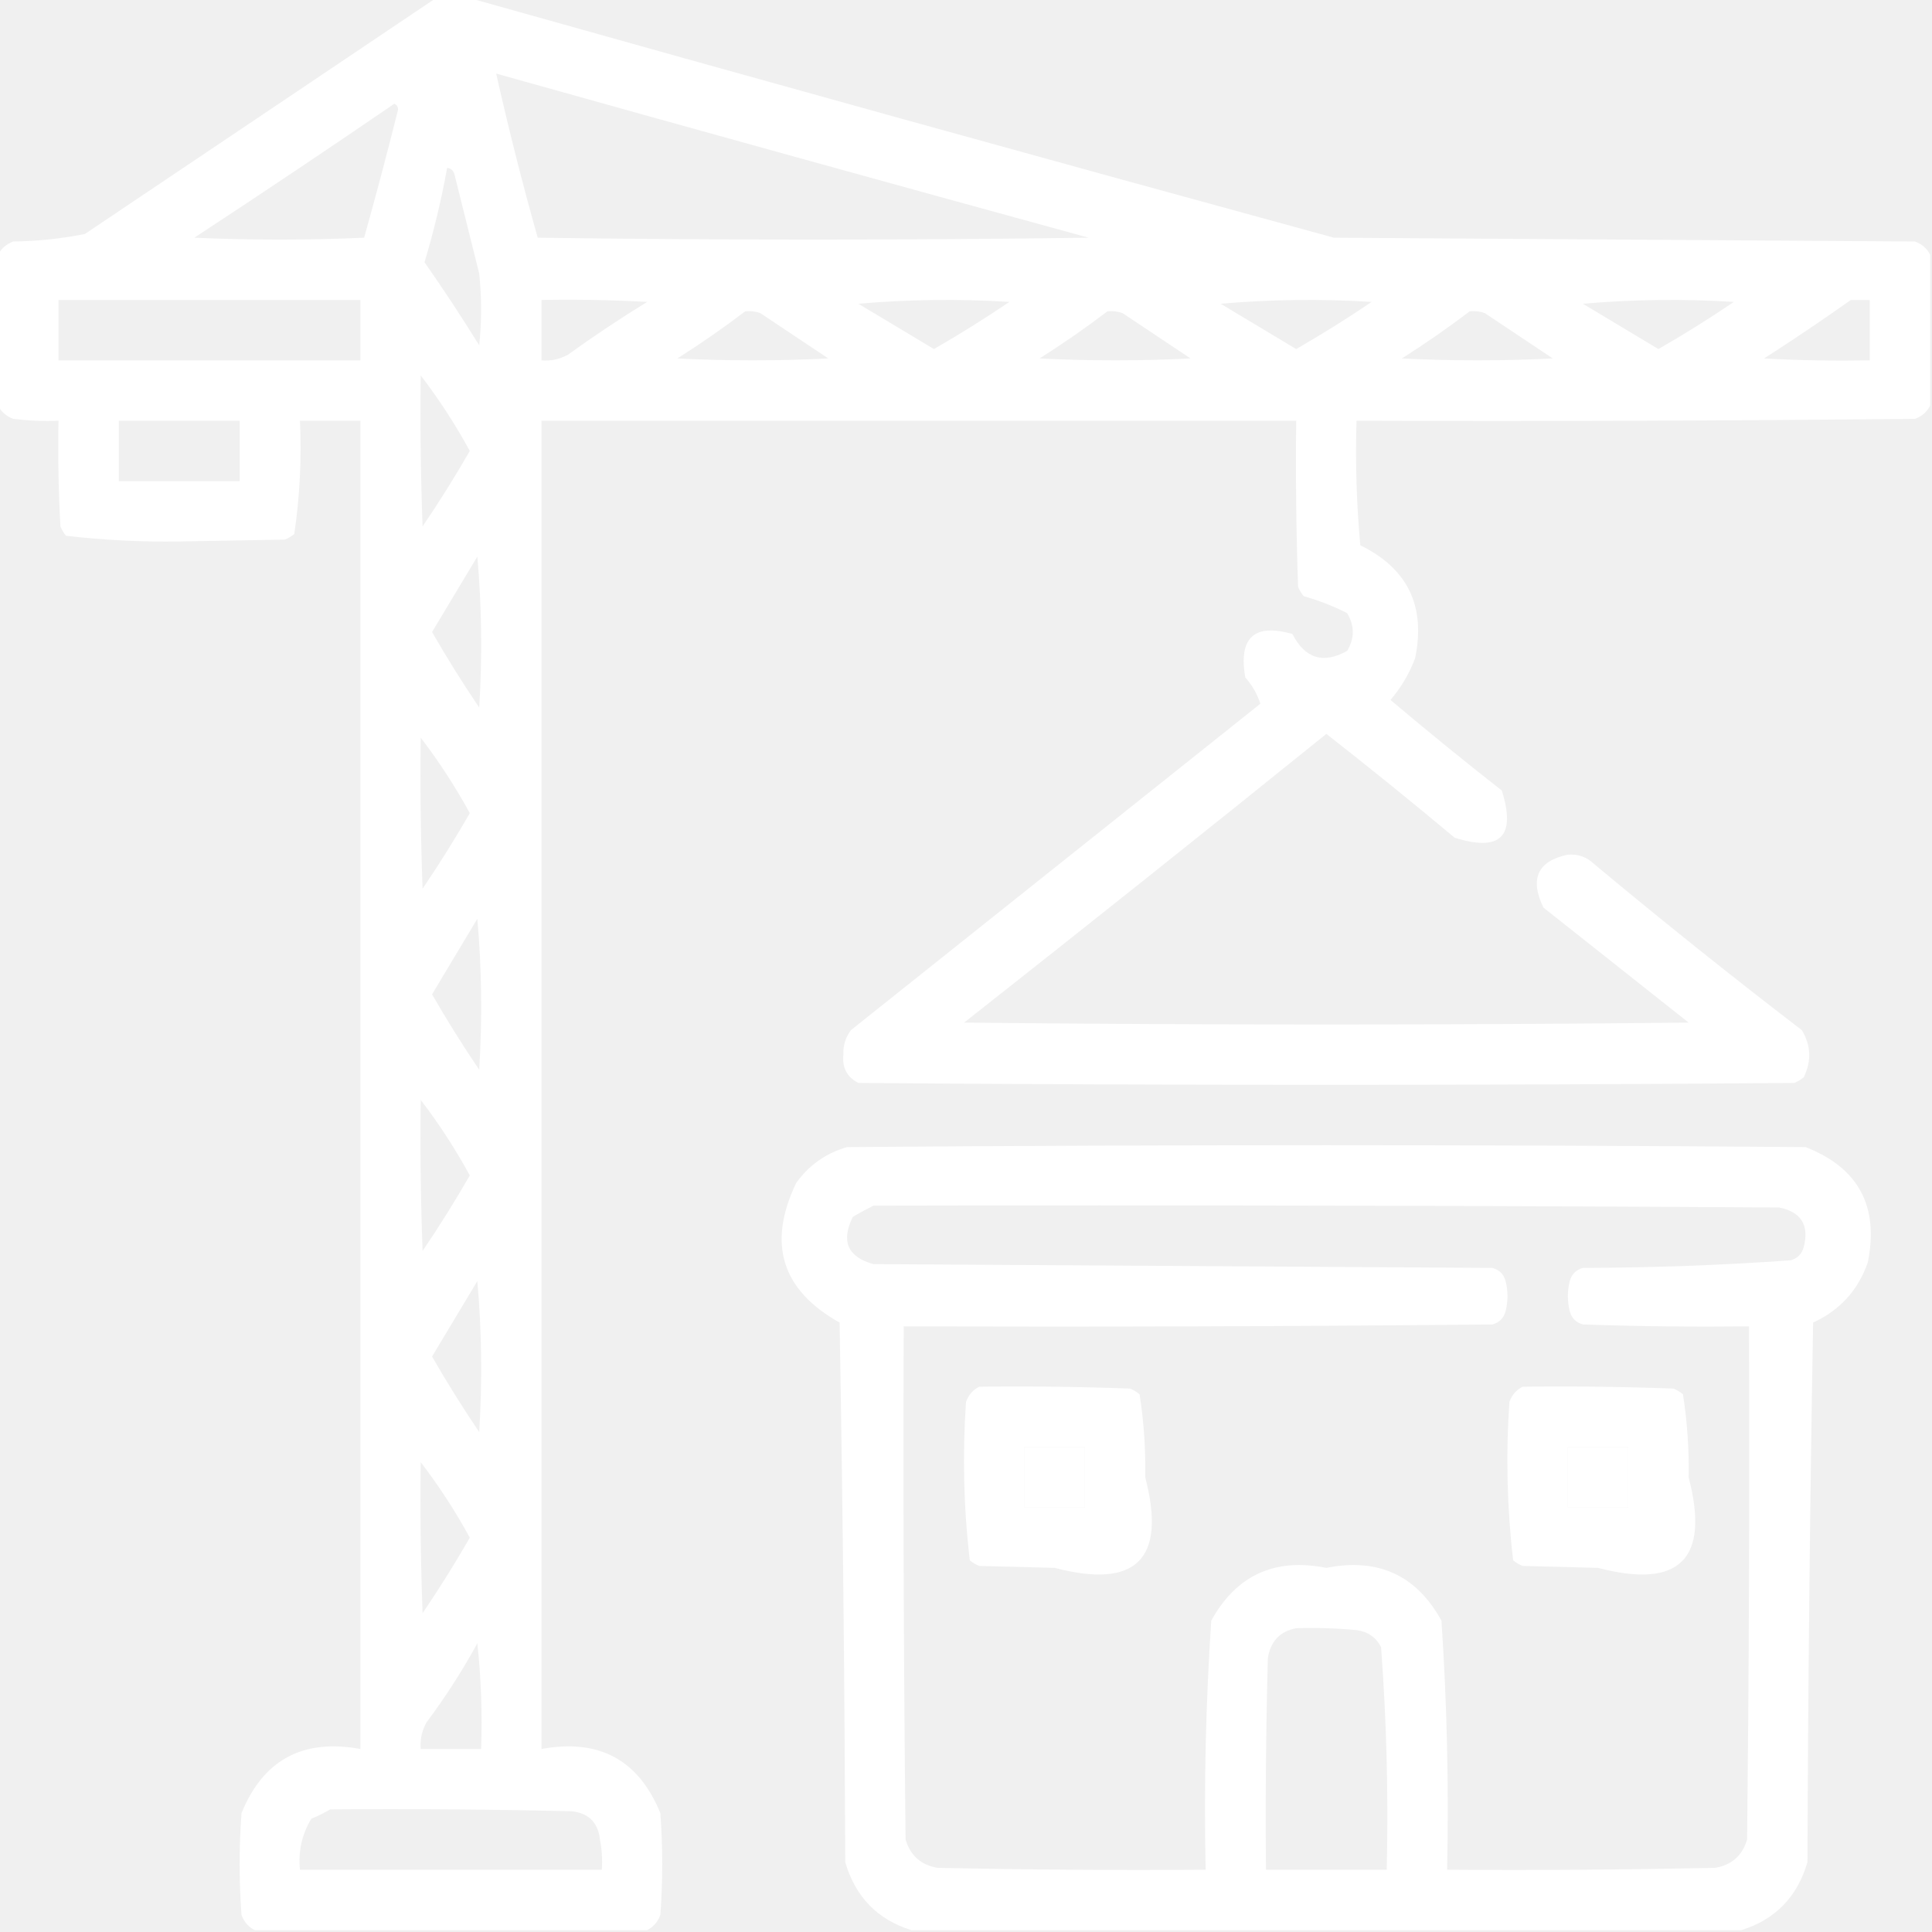
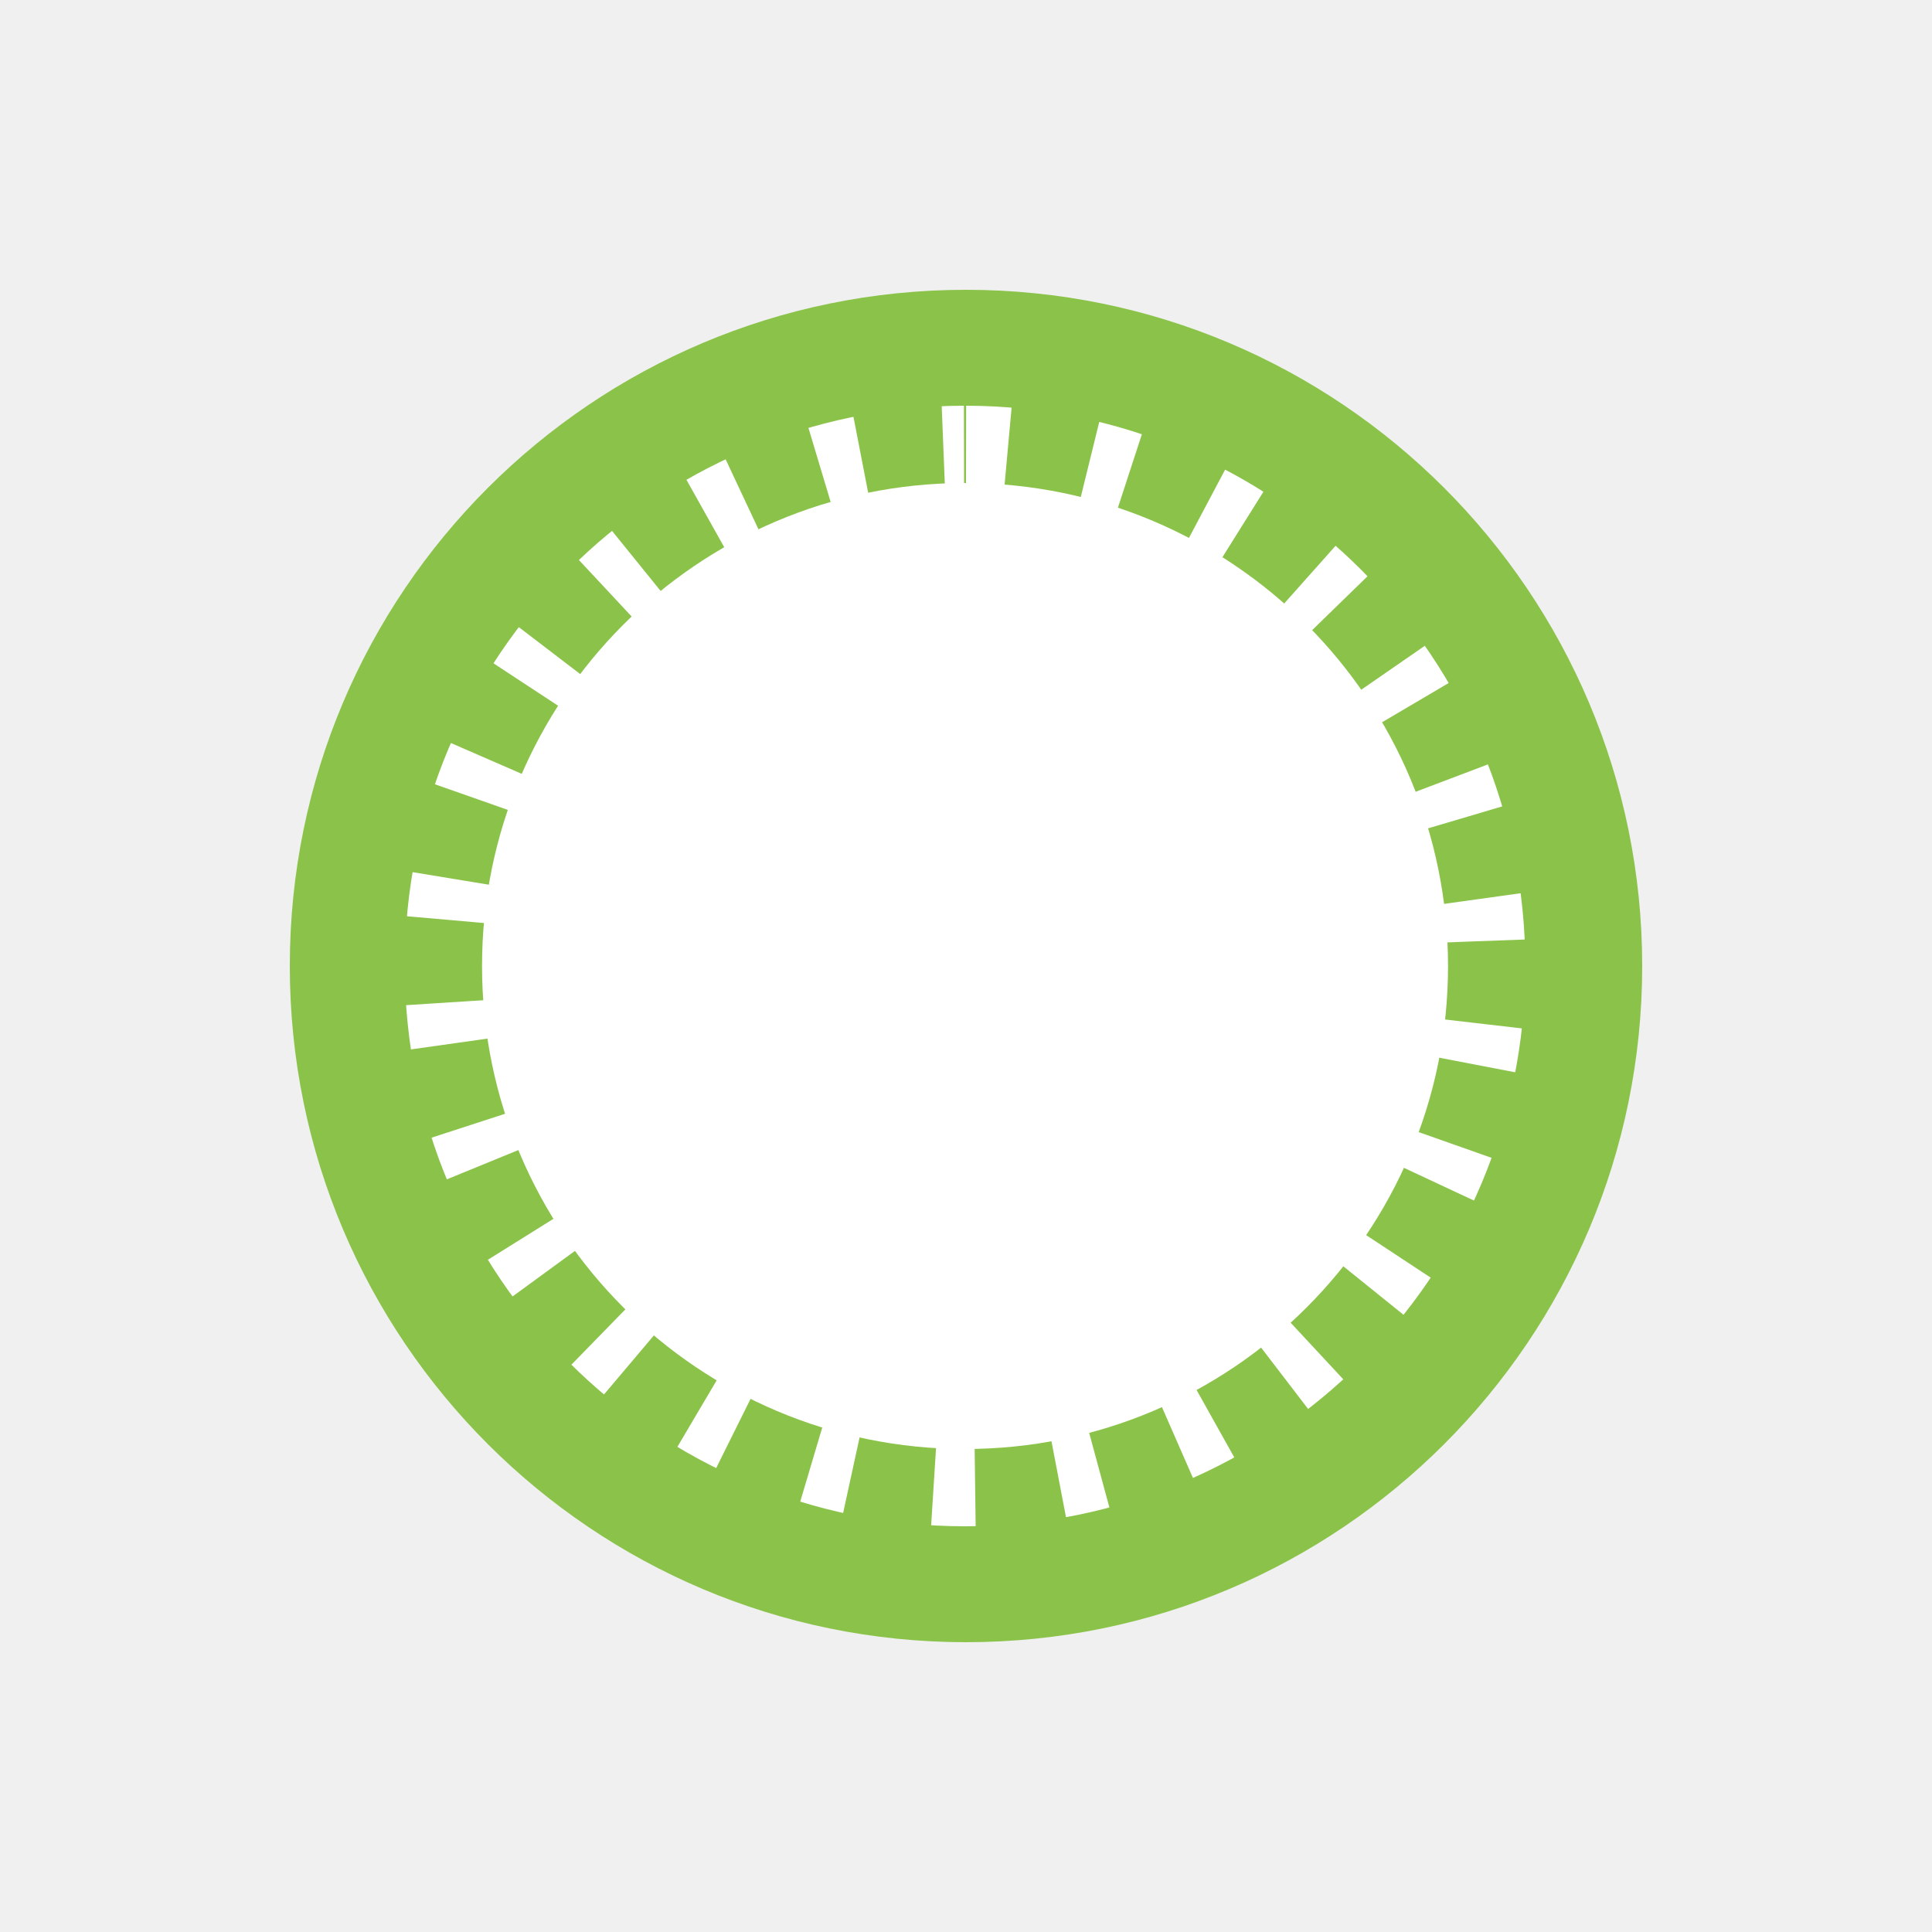
- <svg xmlns="http://www.w3.org/2000/svg" width="30" height="30" viewBox="0 0 30 30" fill="none">
-   <g clip-path="url(#clip0_12_97)">
-     <path opacity="0.976" fill-rule="evenodd" clip-rule="evenodd" d="M6.768 -0.029C6.943 -0.029 7.119 -0.029 7.295 -0.029C11.756 1.226 16.229 2.466 20.713 3.691C23.721 3.711 26.729 3.73 29.736 3.75C29.845 3.79 29.923 3.859 29.971 3.955C29.971 4.736 29.971 5.518 29.971 6.299C29.923 6.395 29.845 6.463 29.736 6.504C26.846 6.533 23.955 6.543 21.064 6.533C21.045 7.179 21.064 7.823 21.123 8.467C21.86 8.828 22.143 9.414 21.973 10.225C21.883 10.461 21.756 10.676 21.592 10.869C22.158 11.347 22.734 11.816 23.32 12.275C23.545 12.988 23.301 13.232 22.588 13.008C21.932 12.46 21.268 11.922 20.596 11.396C18.729 12.902 16.854 14.396 14.971 15.879C18.721 15.918 22.471 15.918 26.221 15.879C25.469 15.283 24.717 14.688 23.965 14.092C23.75 13.643 23.877 13.369 24.346 13.271C24.506 13.259 24.642 13.308 24.756 13.418C25.813 14.3 26.887 15.159 27.979 15.996C28.122 16.233 28.131 16.478 28.008 16.729C27.964 16.765 27.915 16.794 27.861 16.816C23.018 16.855 18.174 16.855 13.33 16.816C13.153 16.727 13.075 16.58 13.096 16.377C13.09 16.235 13.129 16.108 13.213 15.996C15.332 14.307 17.451 12.617 19.57 10.928C19.526 10.783 19.448 10.646 19.336 10.518C19.23 9.901 19.474 9.676 20.068 9.844C20.264 10.226 20.547 10.314 20.918 10.107C21.035 9.912 21.035 9.717 20.918 9.521C20.703 9.411 20.478 9.324 20.244 9.258C20.207 9.214 20.178 9.165 20.156 9.111C20.127 8.252 20.117 7.393 20.127 6.533C16.221 6.533 12.315 6.533 8.408 6.533C8.408 13.408 8.408 20.283 8.408 27.158C9.302 26.994 9.917 27.326 10.254 28.154C10.293 28.682 10.293 29.209 10.254 29.736C10.213 29.845 10.145 29.923 10.049 29.971C8.018 29.971 5.986 29.971 3.955 29.971C3.859 29.923 3.79 29.845 3.75 29.736C3.711 29.209 3.711 28.682 3.75 28.154C4.087 27.326 4.702 26.994 5.596 27.158C5.596 20.283 5.596 13.408 5.596 6.533C5.283 6.533 4.971 6.533 4.658 6.533C4.685 7.125 4.655 7.711 4.57 8.291C4.526 8.328 4.478 8.357 4.424 8.379C3.877 8.389 3.33 8.398 2.783 8.408C2.192 8.417 1.606 8.387 1.025 8.32C0.989 8.276 0.959 8.227 0.938 8.174C0.908 7.627 0.898 7.08 0.908 6.533C0.673 6.543 0.439 6.533 0.205 6.504C0.097 6.463 0.019 6.395 -0.029 6.299C-0.029 5.518 -0.029 4.736 -0.029 3.955C0.019 3.859 0.097 3.79 0.205 3.75C0.583 3.745 0.954 3.706 1.318 3.633C3.139 2.411 4.955 1.19 6.768 -0.029ZM7.705 1.143C10.767 2.001 13.833 2.85 16.904 3.691C14.053 3.73 11.201 3.73 8.35 3.691C8.112 2.849 7.897 1.999 7.705 1.143ZM6.123 1.611C6.158 1.625 6.178 1.654 6.182 1.699C6.015 2.367 5.839 3.032 5.654 3.691C4.775 3.73 3.896 3.73 3.018 3.691C4.063 3.006 5.098 2.313 6.123 1.611ZM6.943 2.607C7.007 2.614 7.046 2.654 7.061 2.725C7.188 3.232 7.314 3.74 7.441 4.248C7.48 4.619 7.48 4.99 7.441 5.361C7.17 4.924 6.887 4.494 6.592 4.072C6.737 3.59 6.854 3.102 6.943 2.607ZM0.908 4.658C2.471 4.658 4.033 4.658 5.596 4.658C5.596 4.971 5.596 5.283 5.596 5.596C4.033 5.596 2.471 5.596 0.908 5.596C0.908 5.283 0.908 4.971 0.908 4.658ZM8.408 4.658C8.955 4.648 9.502 4.658 10.049 4.688C9.629 4.946 9.218 5.22 8.818 5.508C8.691 5.578 8.554 5.608 8.408 5.596C8.408 5.283 8.408 4.971 8.408 4.658ZM13.33 4.717C14.101 4.649 14.883 4.639 15.674 4.688C15.291 4.947 14.9 5.191 14.502 5.42C14.11 5.185 13.72 4.951 13.33 4.717ZM18.955 4.717C19.726 4.649 20.508 4.639 21.299 4.688C20.916 4.947 20.525 5.191 20.127 5.42C19.735 5.185 19.345 4.951 18.955 4.717ZM24.58 4.717C25.351 4.649 26.133 4.639 26.924 4.688C26.541 4.947 26.15 5.191 25.752 5.42C25.36 5.185 24.97 4.951 24.58 4.717ZM28.74 4.658C28.838 4.658 28.936 4.658 29.033 4.658C29.033 4.971 29.033 5.283 29.033 5.596C28.486 5.605 27.939 5.596 27.393 5.566C27.852 5.272 28.301 4.969 28.74 4.658ZM11.572 4.834C11.653 4.825 11.731 4.835 11.807 4.863C12.158 5.098 12.51 5.332 12.861 5.566C12.08 5.605 11.299 5.605 10.518 5.566C10.883 5.335 11.235 5.091 11.572 4.834ZM17.197 4.834C17.278 4.825 17.356 4.835 17.432 4.863C17.783 5.098 18.135 5.332 18.486 5.566C17.705 5.605 16.924 5.605 16.143 5.566C16.508 5.335 16.86 5.091 17.197 4.834ZM22.822 4.834C22.903 4.825 22.981 4.835 23.057 4.863C23.408 5.098 23.76 5.332 24.111 5.566C23.33 5.605 22.549 5.605 21.768 5.566C22.133 5.335 22.485 5.091 22.822 4.834ZM6.533 5.83C6.816 6.199 7.07 6.59 7.295 7.002C7.066 7.4 6.822 7.791 6.562 8.174C6.533 7.393 6.523 6.612 6.533 5.83ZM1.846 6.533C2.471 6.533 3.096 6.533 3.721 6.533C3.721 6.846 3.721 7.158 3.721 7.471C3.096 7.471 2.471 7.471 1.846 7.471C1.846 7.158 1.846 6.846 1.846 6.533ZM7.412 8.643C7.48 9.414 7.49 10.195 7.441 10.986C7.182 10.603 6.938 10.213 6.709 9.814C6.944 9.423 7.178 9.032 7.412 8.643ZM6.533 11.455C6.816 11.824 7.07 12.215 7.295 12.627C7.066 13.025 6.822 13.416 6.562 13.799C6.533 13.018 6.523 12.236 6.533 11.455ZM7.412 14.268C7.48 15.039 7.49 15.82 7.441 16.611C7.182 16.228 6.938 15.838 6.709 15.44C6.944 15.048 7.178 14.657 7.412 14.268ZM6.533 17.08C6.816 17.449 7.07 17.84 7.295 18.252C7.066 18.65 6.822 19.041 6.562 19.424C6.533 18.643 6.523 17.861 6.533 17.08ZM7.412 19.893C7.48 20.664 7.49 21.445 7.441 22.236C7.182 21.853 6.938 21.463 6.709 21.064C6.944 20.673 7.178 20.282 7.412 19.893ZM6.533 22.705C6.816 23.074 7.07 23.465 7.295 23.877C7.066 24.275 6.822 24.666 6.562 25.049C6.533 24.268 6.523 23.486 6.533 22.705ZM7.412 25.518C7.47 26.054 7.49 26.601 7.471 27.158C7.158 27.158 6.846 27.158 6.533 27.158C6.521 27.012 6.551 26.876 6.621 26.748C6.915 26.355 7.179 25.944 7.412 25.518ZM5.127 28.096C6.377 28.086 7.627 28.096 8.877 28.125C9.141 28.154 9.287 28.301 9.316 28.564C9.346 28.72 9.355 28.876 9.346 29.033C7.783 29.033 6.221 29.033 4.658 29.033C4.629 28.748 4.688 28.485 4.834 28.242C4.94 28.198 5.038 28.149 5.127 28.096Z" fill="white" />
-     <path opacity="0.988" fill-rule="evenodd" clip-rule="evenodd" d="M27.041 29.971C22.744 29.971 18.447 29.971 14.15 29.971C13.624 29.806 13.282 29.454 13.125 28.916C13.115 26.123 13.086 23.33 13.037 20.537C12.136 20.032 11.912 19.31 12.363 18.369C12.563 18.091 12.827 17.905 13.154 17.812C18.115 17.773 23.076 17.773 28.037 17.812C28.856 18.132 29.179 18.728 29.004 19.6C28.855 20.032 28.571 20.345 28.154 20.537C28.105 23.33 28.076 26.123 28.066 28.916C27.909 29.454 27.567 29.806 27.041 29.971ZM13.564 18.721C18.252 18.711 22.939 18.721 27.627 18.75C27.969 18.819 28.096 19.024 28.008 19.365C27.979 19.473 27.91 19.541 27.803 19.57C26.732 19.646 25.658 19.685 24.58 19.688C24.473 19.717 24.404 19.785 24.375 19.893C24.336 20.049 24.336 20.205 24.375 20.361C24.404 20.469 24.473 20.537 24.58 20.566C25.439 20.596 26.299 20.605 27.158 20.596C27.168 23.252 27.158 25.908 27.129 28.564C27.054 28.815 26.888 28.961 26.631 29.004C25.244 29.033 23.858 29.043 22.471 29.033C22.498 27.74 22.469 26.451 22.383 25.166C21.995 24.46 21.399 24.186 20.596 24.346C19.792 24.186 19.197 24.46 18.808 25.166C18.723 26.451 18.693 27.74 18.721 29.033C17.334 29.043 15.947 29.033 14.56 29.004C14.303 28.961 14.137 28.815 14.062 28.564C14.033 25.908 14.023 23.252 14.033 20.596C17.08 20.605 20.127 20.596 23.174 20.566C23.281 20.537 23.35 20.469 23.379 20.361C23.418 20.205 23.418 20.049 23.379 19.893C23.35 19.785 23.281 19.717 23.174 19.688C19.971 19.668 16.767 19.648 13.564 19.629C13.163 19.52 13.056 19.276 13.242 18.896C13.352 18.831 13.46 18.773 13.564 18.721ZM15.908 22.471C16.221 22.471 16.533 22.471 16.846 22.471C16.846 22.783 16.846 23.096 16.846 23.408C16.533 23.408 16.221 23.408 15.908 23.408C15.908 23.096 15.908 22.783 15.908 22.471ZM24.346 22.471C24.658 22.471 24.971 22.471 25.283 22.471C25.283 22.783 25.283 23.096 25.283 23.408C24.971 23.408 24.658 23.408 24.346 23.408C24.346 23.096 24.346 22.783 24.346 22.471ZM20.127 25.283C20.44 25.273 20.753 25.283 21.064 25.312C21.24 25.336 21.367 25.424 21.445 25.576C21.531 26.725 21.56 27.877 21.533 29.033C20.908 29.033 20.283 29.033 19.658 29.033C19.648 27.939 19.658 26.846 19.687 25.752C19.727 25.488 19.874 25.331 20.127 25.283Z" fill="white" />
-     <path opacity="0.988" fill-rule="evenodd" clip-rule="evenodd" d="M15.205 21.533C15.986 21.523 16.768 21.533 17.549 21.562C17.602 21.584 17.651 21.614 17.695 21.65C17.762 22.074 17.791 22.504 17.783 22.939C18.115 24.209 17.646 24.678 16.377 24.346C15.986 24.336 15.596 24.326 15.205 24.316C15.151 24.294 15.102 24.265 15.059 24.229C14.963 23.414 14.944 22.593 15 21.768C15.04 21.659 15.109 21.581 15.205 21.533ZM15.908 22.471C15.908 22.783 15.908 23.096 15.908 23.408C16.221 23.408 16.533 23.408 16.846 23.408C16.846 23.096 16.846 22.783 16.846 22.471C16.533 22.471 16.221 22.471 15.908 22.471Z" fill="white" />
-     <path opacity="0.988" fill-rule="evenodd" clip-rule="evenodd" d="M23.643 21.533C24.424 21.523 25.205 21.533 25.986 21.562C26.04 21.584 26.089 21.614 26.133 21.65C26.199 22.074 26.229 22.504 26.221 22.939C26.553 24.209 26.084 24.678 24.814 24.346C24.424 24.336 24.033 24.326 23.643 24.316C23.589 24.294 23.54 24.265 23.496 24.229C23.401 23.414 23.381 22.593 23.438 21.768C23.478 21.659 23.546 21.581 23.643 21.533ZM24.346 22.471C24.346 22.783 24.346 23.096 24.346 23.408C24.658 23.408 24.971 23.408 25.283 23.408C25.283 23.096 25.283 22.783 25.283 22.471C24.971 22.471 24.658 22.471 24.346 22.471Z" fill="white" />
+ <svg xmlns="http://www.w3.org/2000/svg" viewBox="0 0 100 100">
+   <style>
+         .base {
+         fill: #8BC34A;
+         }
+ 
+         .accent {
+         fill: white;
+         }
+ 
+         @keyframes popIn {
+         0% {
+         transform: scale(0);
+         opacity: 0;
+         }
+         60% {
+         transform: scale(1.2);
+         }
+         100% {
+         transform: scale(1);
+         opacity: 1;
+         }
+         }
+ 
+         @keyframes rotate {
+         from {
+         transform: rotate(0deg);
+         }
+         to {
+         transform: rotate(360deg);
+         }
+         }
+ 
+         @keyframes pulse {
+         0% {
+         opacity: 0.7;
+         }
+         50% {
+         opacity: 1;
+         }
+         100% {
+         opacity: 0.7;
+         }
+         }
+ 
+         .circle-base {
+         animation: popIn 0.5s ease-out;
+         }
+ 
+         .clock-hand {
+         transform-origin: 50px 50px;
+         animation: rotate 2s linear infinite;
+         }
+ 
+         .arrow-circle {
+         transform-origin: center;
+         animation: pulse 2s ease-in-out infinite;
+         }
+     </style>
+   <circle class="base circle-base" cx="50" cy="50" r="35" />
+   <path class="accent arrow-circle" d="M50 25 A25 25 0 1 1 49.9 25" stroke="white" stroke-width="8" fill="none" stroke-dasharray="2 4" />
+   <g class="clock-hand">
+     <rect class="accent" x="48" y="35" width="4" height="20" />
  </g>
-   <defs>
-     <clipPath id="clip0_12_97">
-       <rect width="30" height="30" fill="white" />
-     </clipPath>
-   </defs>
+   <circle class="accent" cx="50" cy="50" r="4" />
</svg>
